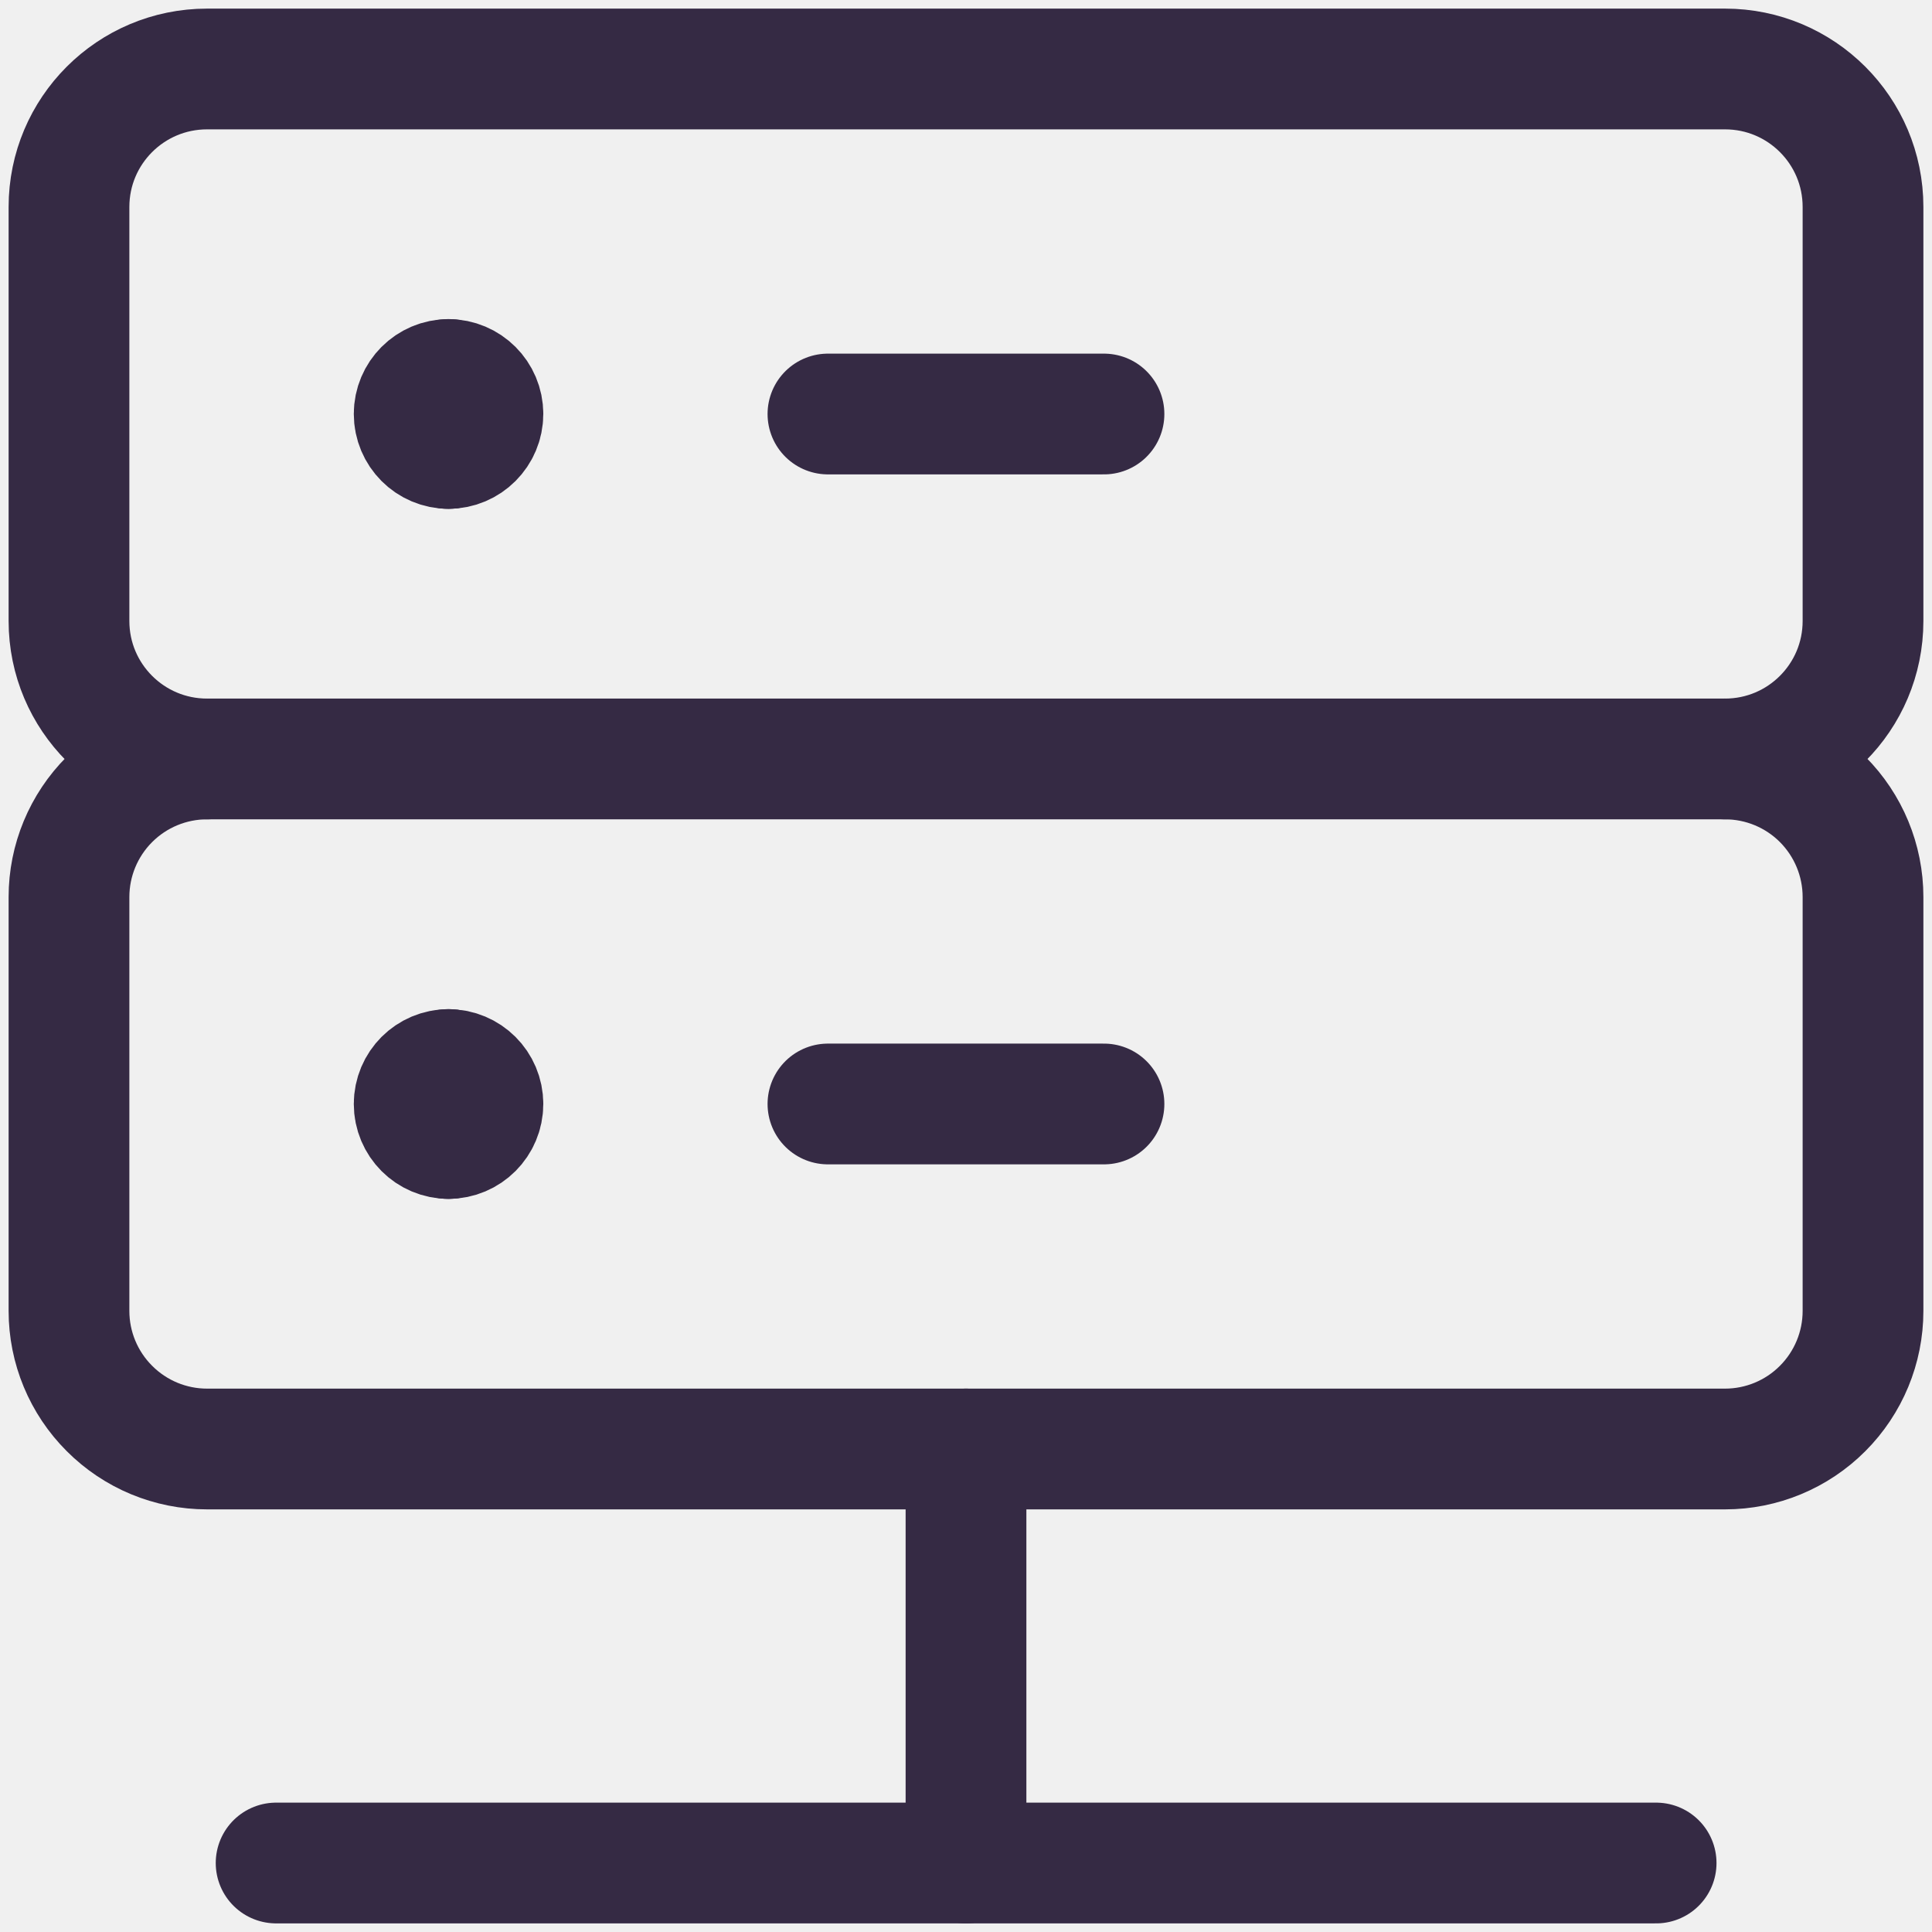
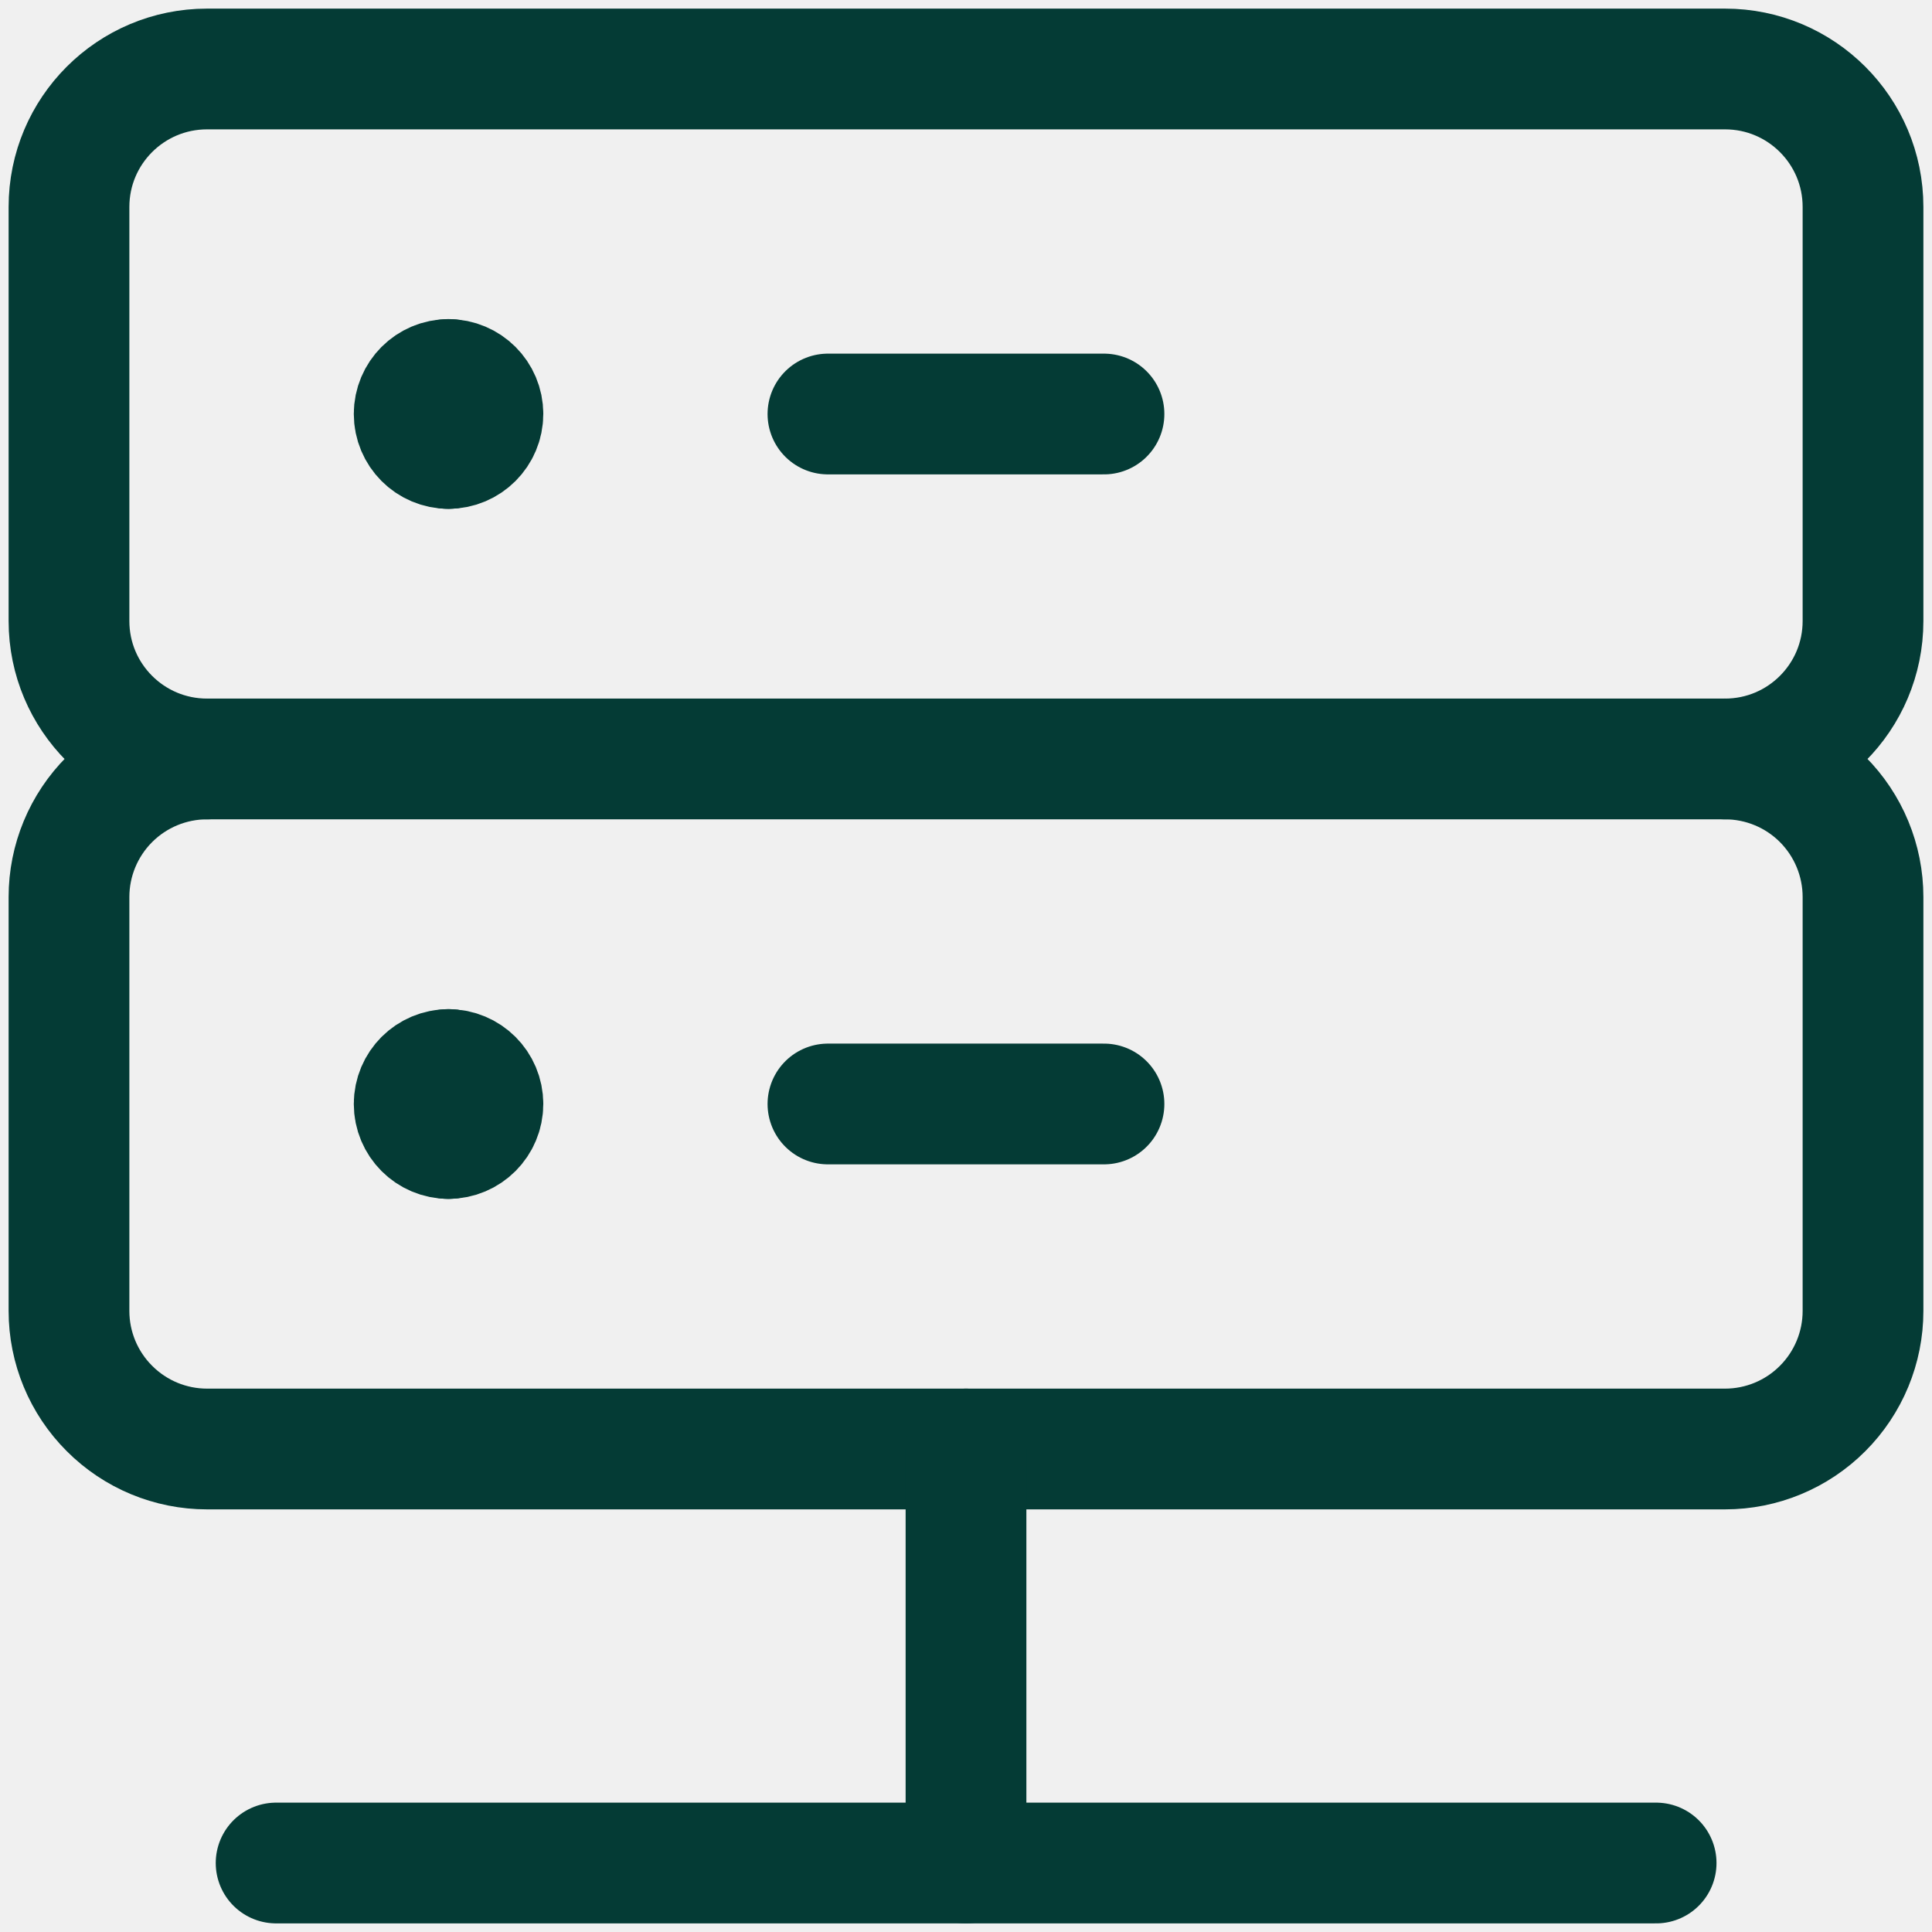
<svg xmlns="http://www.w3.org/2000/svg" width="24" height="24" viewBox="0 0 24 24" fill="none">
  <g clip-path="url(#clip0_384_9247)">
-     <path d="M21.429 0.857H2.572C1.625 0.857 0.857 1.624 0.857 2.571V7.714C0.857 8.661 1.625 9.428 2.572 9.428H21.429C22.376 9.428 23.143 8.661 23.143 7.714V2.571C23.143 1.624 22.376 0.857 21.429 0.857Z" stroke="#352A44" stroke-width="1.5" stroke-linecap="round" stroke-linejoin="round" />
-     <path d="M10.285 5.143H13.714" stroke="#352A44" stroke-width="1.5" stroke-linecap="round" stroke-linejoin="round" />
-     <path d="M2.572 9.428C2.117 9.428 1.681 9.609 1.36 9.93C1.038 10.252 0.857 10.688 0.857 11.143V16.285C0.857 16.74 1.038 17.176 1.36 17.497C1.681 17.819 2.117 18 2.572 18H21.429C21.884 18 22.32 17.819 22.641 17.497C22.962 17.176 23.143 16.74 23.143 16.285V11.143C23.143 10.688 22.962 10.252 22.641 9.93C22.32 9.609 21.884 9.428 21.429 9.428" stroke="#352A44" stroke-width="1.5" stroke-linecap="round" stroke-linejoin="round" />
-     <path d="M5.573 5.571C5.336 5.571 5.145 5.379 5.145 5.142C5.145 4.906 5.336 4.714 5.573 4.714" stroke="#352A44" stroke-width="1.5" stroke-linecap="round" stroke-linejoin="round" />
-     <path d="M5.57 5.571C5.807 5.571 5.999 5.379 5.999 5.142C5.999 4.906 5.807 4.714 5.57 4.714" stroke="#352A44" stroke-width="1.5" stroke-linecap="round" stroke-linejoin="round" />
-     <path d="M5.573 14.143C5.336 14.143 5.145 13.951 5.145 13.714C5.145 13.477 5.336 13.286 5.573 13.286" stroke="#352A44" stroke-width="1.5" stroke-linecap="round" stroke-linejoin="round" />
-     <path d="M5.57 14.143C5.807 14.143 5.999 13.951 5.999 13.714C5.999 13.477 5.807 13.286 5.57 13.286" stroke="#352A44" stroke-width="1.5" stroke-linecap="round" stroke-linejoin="round" />
-     <path d="M10.285 13.714H13.714" stroke="#352A44" stroke-width="1.5" stroke-linecap="round" stroke-linejoin="round" />
-     <path d="M12 18V23.143" stroke="#352A44" stroke-width="1.5" stroke-linecap="round" stroke-linejoin="round" />
-     <path d="M3.43 23.143H20.573" stroke="#352A44" stroke-width="1.5" stroke-linecap="round" stroke-linejoin="round" />
+     <path d="M21.429 0.857H2.572C1.625 0.857 0.857 1.624 0.857 2.571V7.714C0.857 8.661 1.625 9.428 2.572 9.428H21.429C22.376 9.428 23.143 8.661 23.143 7.714V2.571C23.143 1.624 22.376 0.857 21.429 0.857Z" stroke="#043B35" stroke-width="1.5" stroke-linecap="round" stroke-linejoin="round" />
+     <path d="M10.285 5.143H13.714" stroke="#043B35" stroke-width="1.5" stroke-linecap="round" stroke-linejoin="round" />
+     <path d="M2.572 9.428C2.117 9.428 1.681 9.609 1.36 9.93C1.038 10.252 0.857 10.688 0.857 11.143V16.285C0.857 16.74 1.038 17.176 1.36 17.497C1.681 17.819 2.117 18 2.572 18H21.429C21.884 18 22.32 17.819 22.641 17.497C22.962 17.176 23.143 16.74 23.143 16.285V11.143C23.143 10.688 22.962 10.252 22.641 9.93C22.32 9.609 21.884 9.428 21.429 9.428" stroke="#043B35" stroke-width="1.5" stroke-linecap="round" stroke-linejoin="round" />
+     <path d="M5.573 5.571C5.336 5.571 5.145 5.379 5.145 5.142C5.145 4.906 5.336 4.714 5.573 4.714" stroke="#043B35" stroke-width="1.5" stroke-linecap="round" stroke-linejoin="round" />
+     <path d="M5.57 5.571C5.807 5.571 5.999 5.379 5.999 5.142C5.999 4.906 5.807 4.714 5.57 4.714" stroke="#043B35" stroke-width="1.5" stroke-linecap="round" stroke-linejoin="round" />
+     <path d="M5.573 14.143C5.336 14.143 5.145 13.951 5.145 13.714C5.145 13.477 5.336 13.286 5.573 13.286" stroke="#043B35" stroke-width="1.5" stroke-linecap="round" stroke-linejoin="round" />
+     <path d="M5.57 14.143C5.807 14.143 5.999 13.951 5.999 13.714C5.999 13.477 5.807 13.286 5.57 13.286" stroke="#043B35" stroke-width="1.5" stroke-linecap="round" stroke-linejoin="round" />
+     <path d="M10.285 13.714H13.714" stroke="#043B35" stroke-width="1.5" stroke-linecap="round" stroke-linejoin="round" />
+     <path d="M12 18V23.143" stroke="#043B35" stroke-width="1.5" stroke-linecap="round" stroke-linejoin="round" />
+     <path d="M3.43 23.143H20.573" stroke="#043B35" stroke-width="1.5" stroke-linecap="round" stroke-linejoin="round" />
  </g>
  <defs>
    <clipPath id="clip0_384_9247">
      <rect width="24" height="24" fill="white" />
    </clipPath>
  </defs>
</svg>
